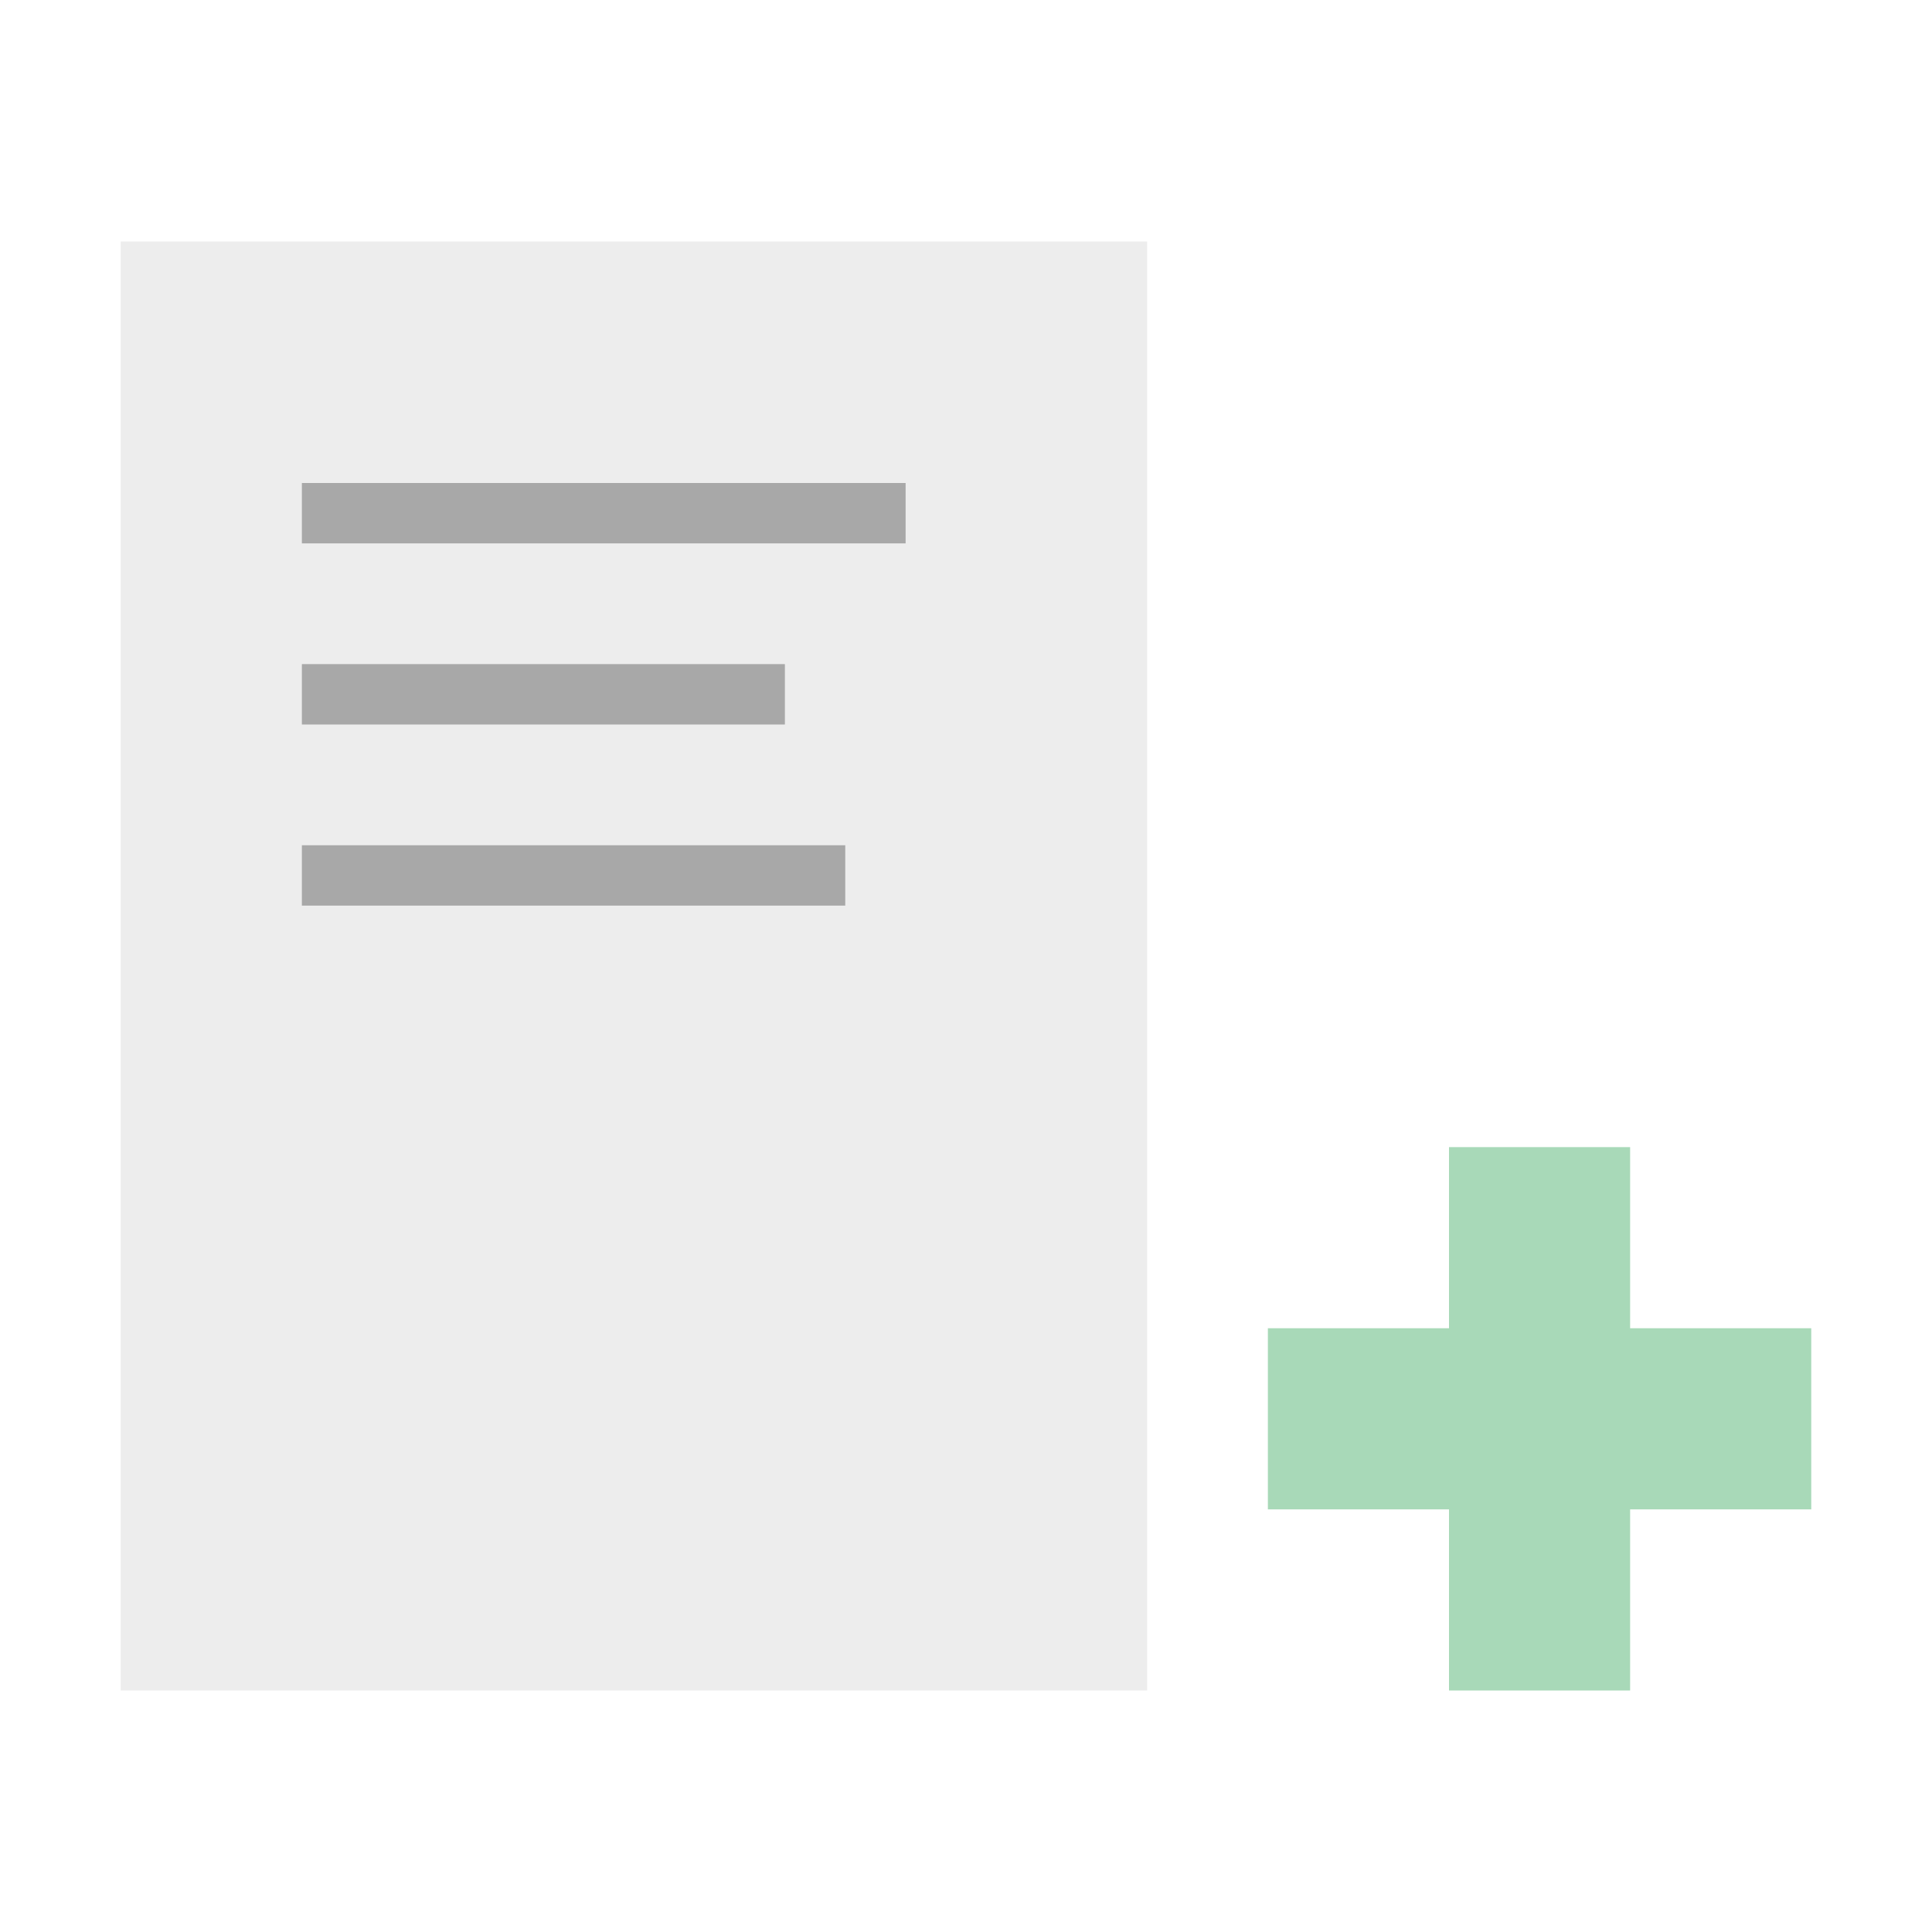
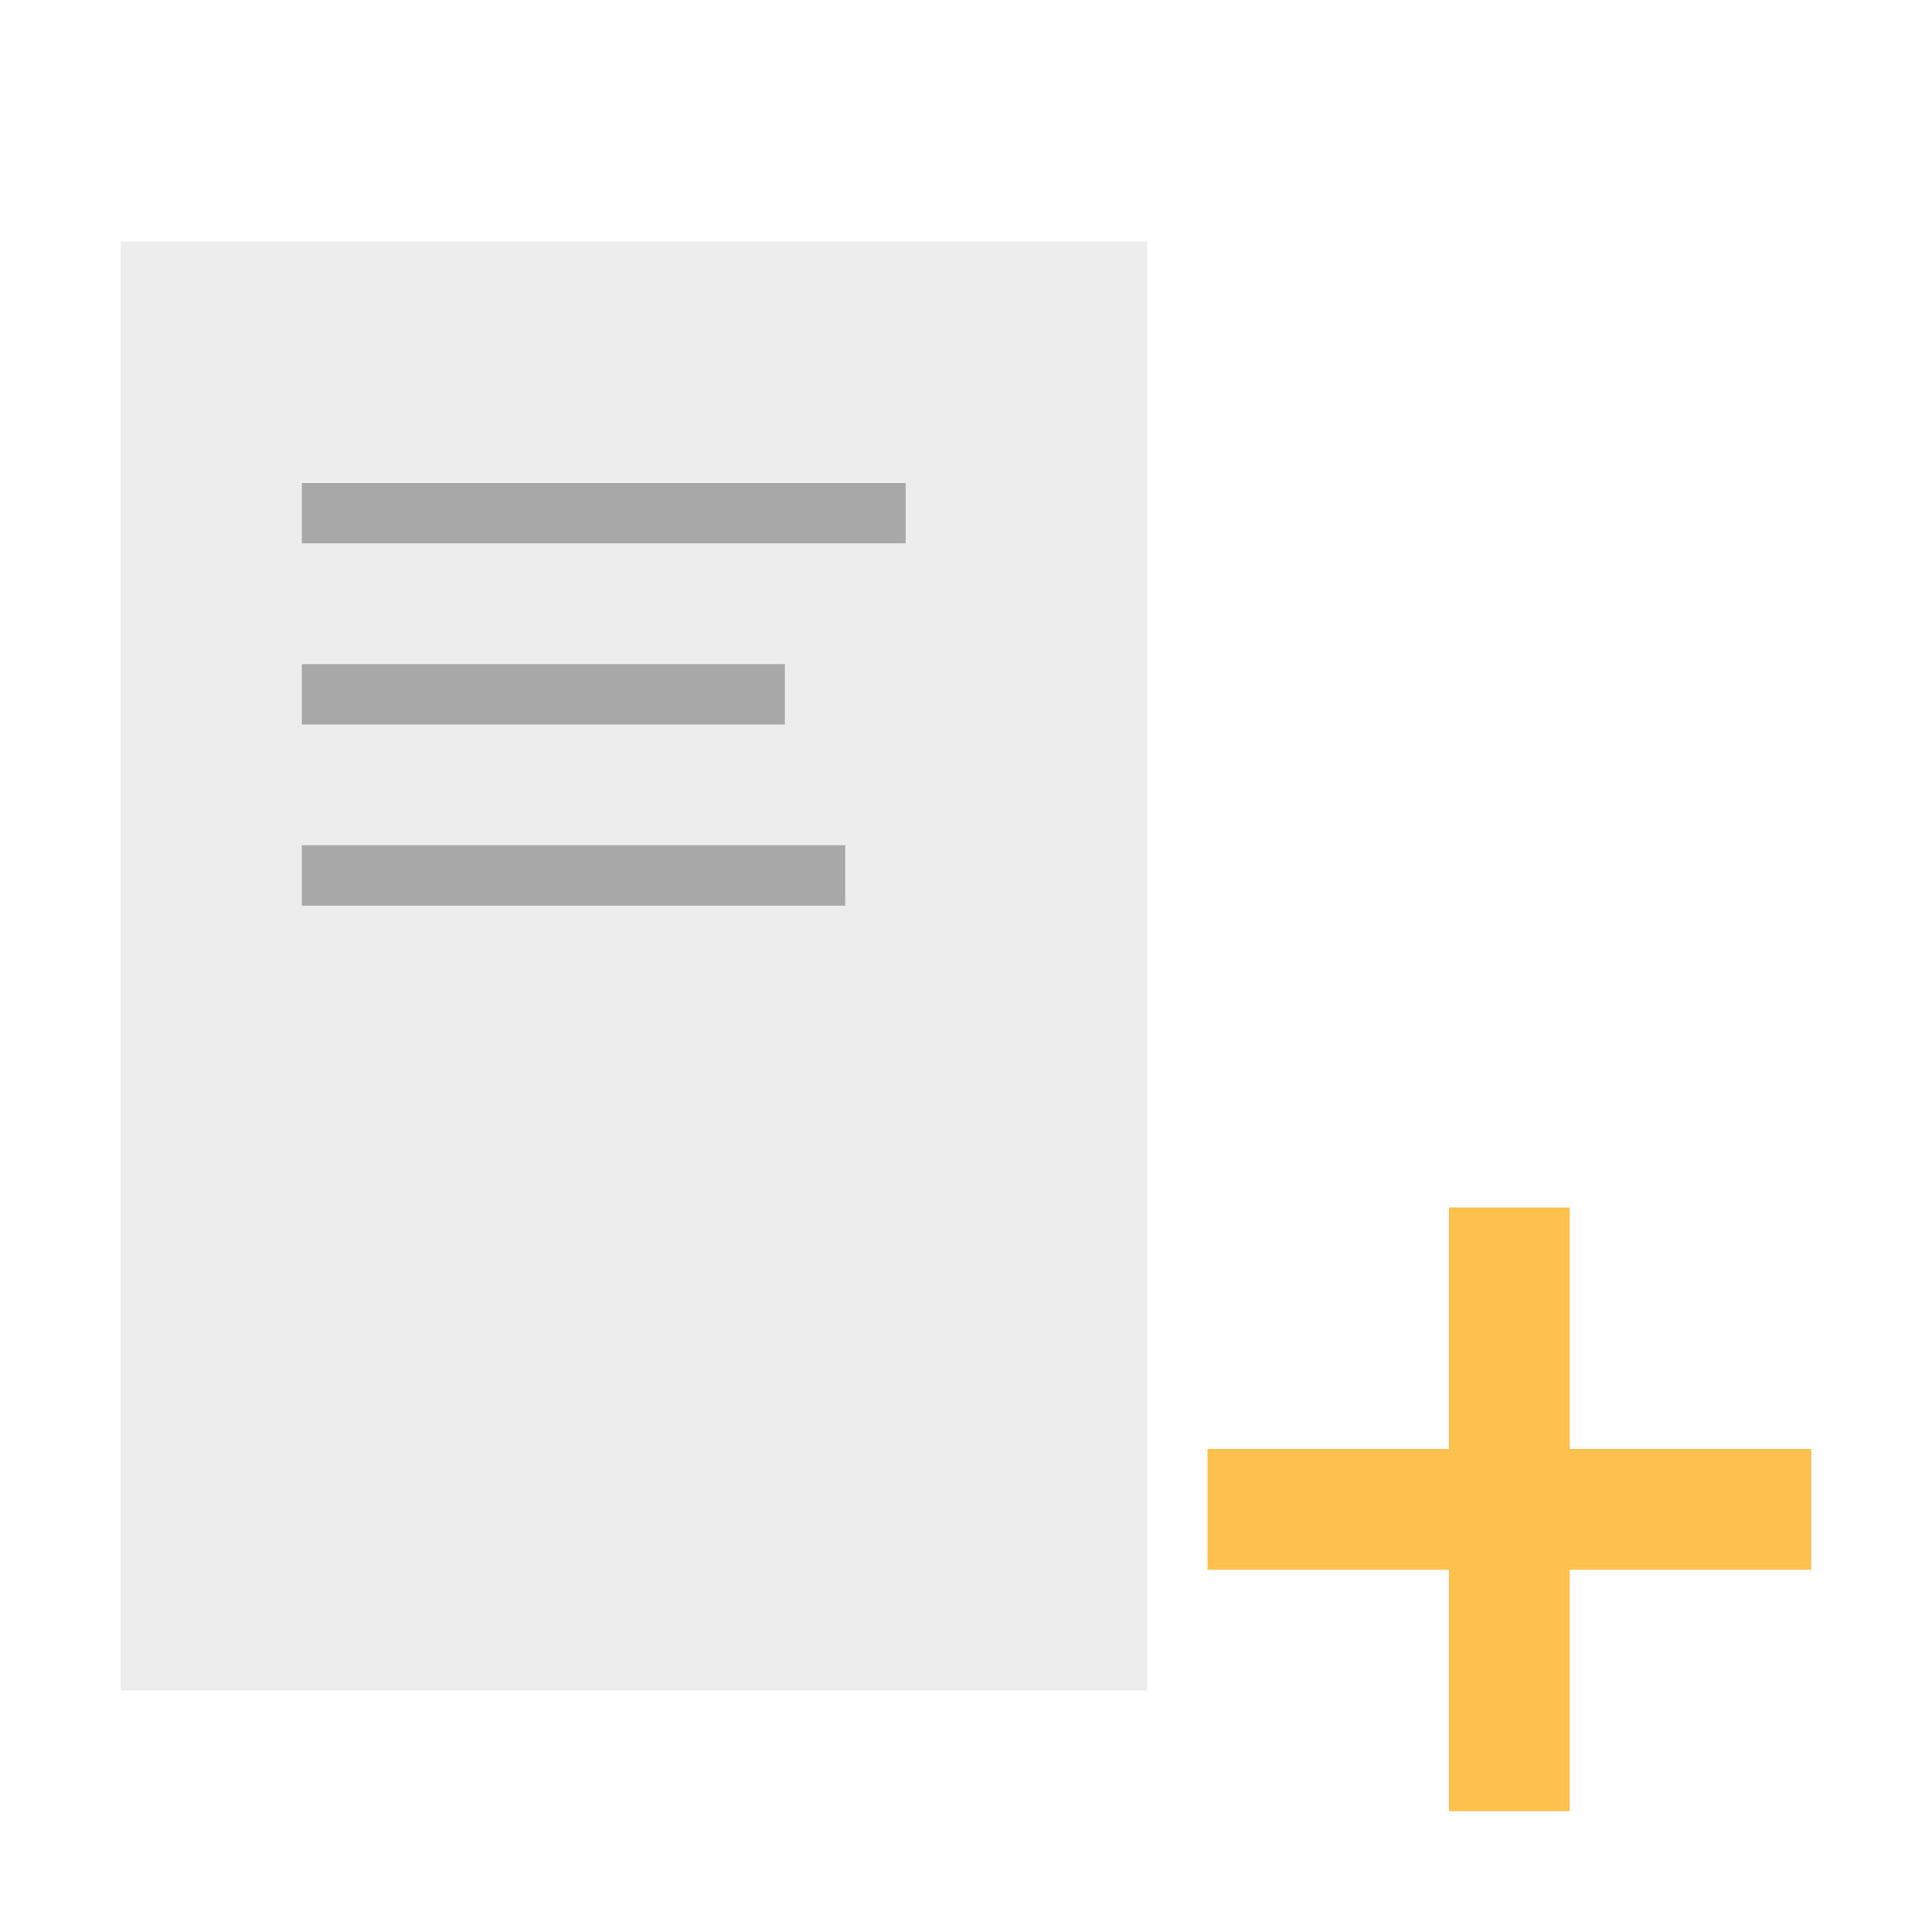
<svg xmlns="http://www.w3.org/2000/svg" viewBox="0 0 32 32">
  <rect x="2.5" y="4.5" width="16" height="23" fill="#EDEDED" stroke="#EDEDED" stroke-width="1" />
  <rect x="5" y="8" width="10" height="1" fill="#A8A8A8" />
  <rect x="5" y="11" width="8" height="1" fill="#A8A8A8" />
  <rect x="5" y="14" width="9" height="1" fill="#A8A8A8" />
-   <rect x="21" y="22" width="9" height="3" fill="#A8D9B8" />
-   <rect x="24" y="19" width="3" height="9" fill="#A8D9B8" />
+   <rect x="20" y="24" width="10" height="2" fill="#FFC14D" />
+   <rect x="24" y="20" width="2" height="10" fill="#FFC14D" />
</svg>
